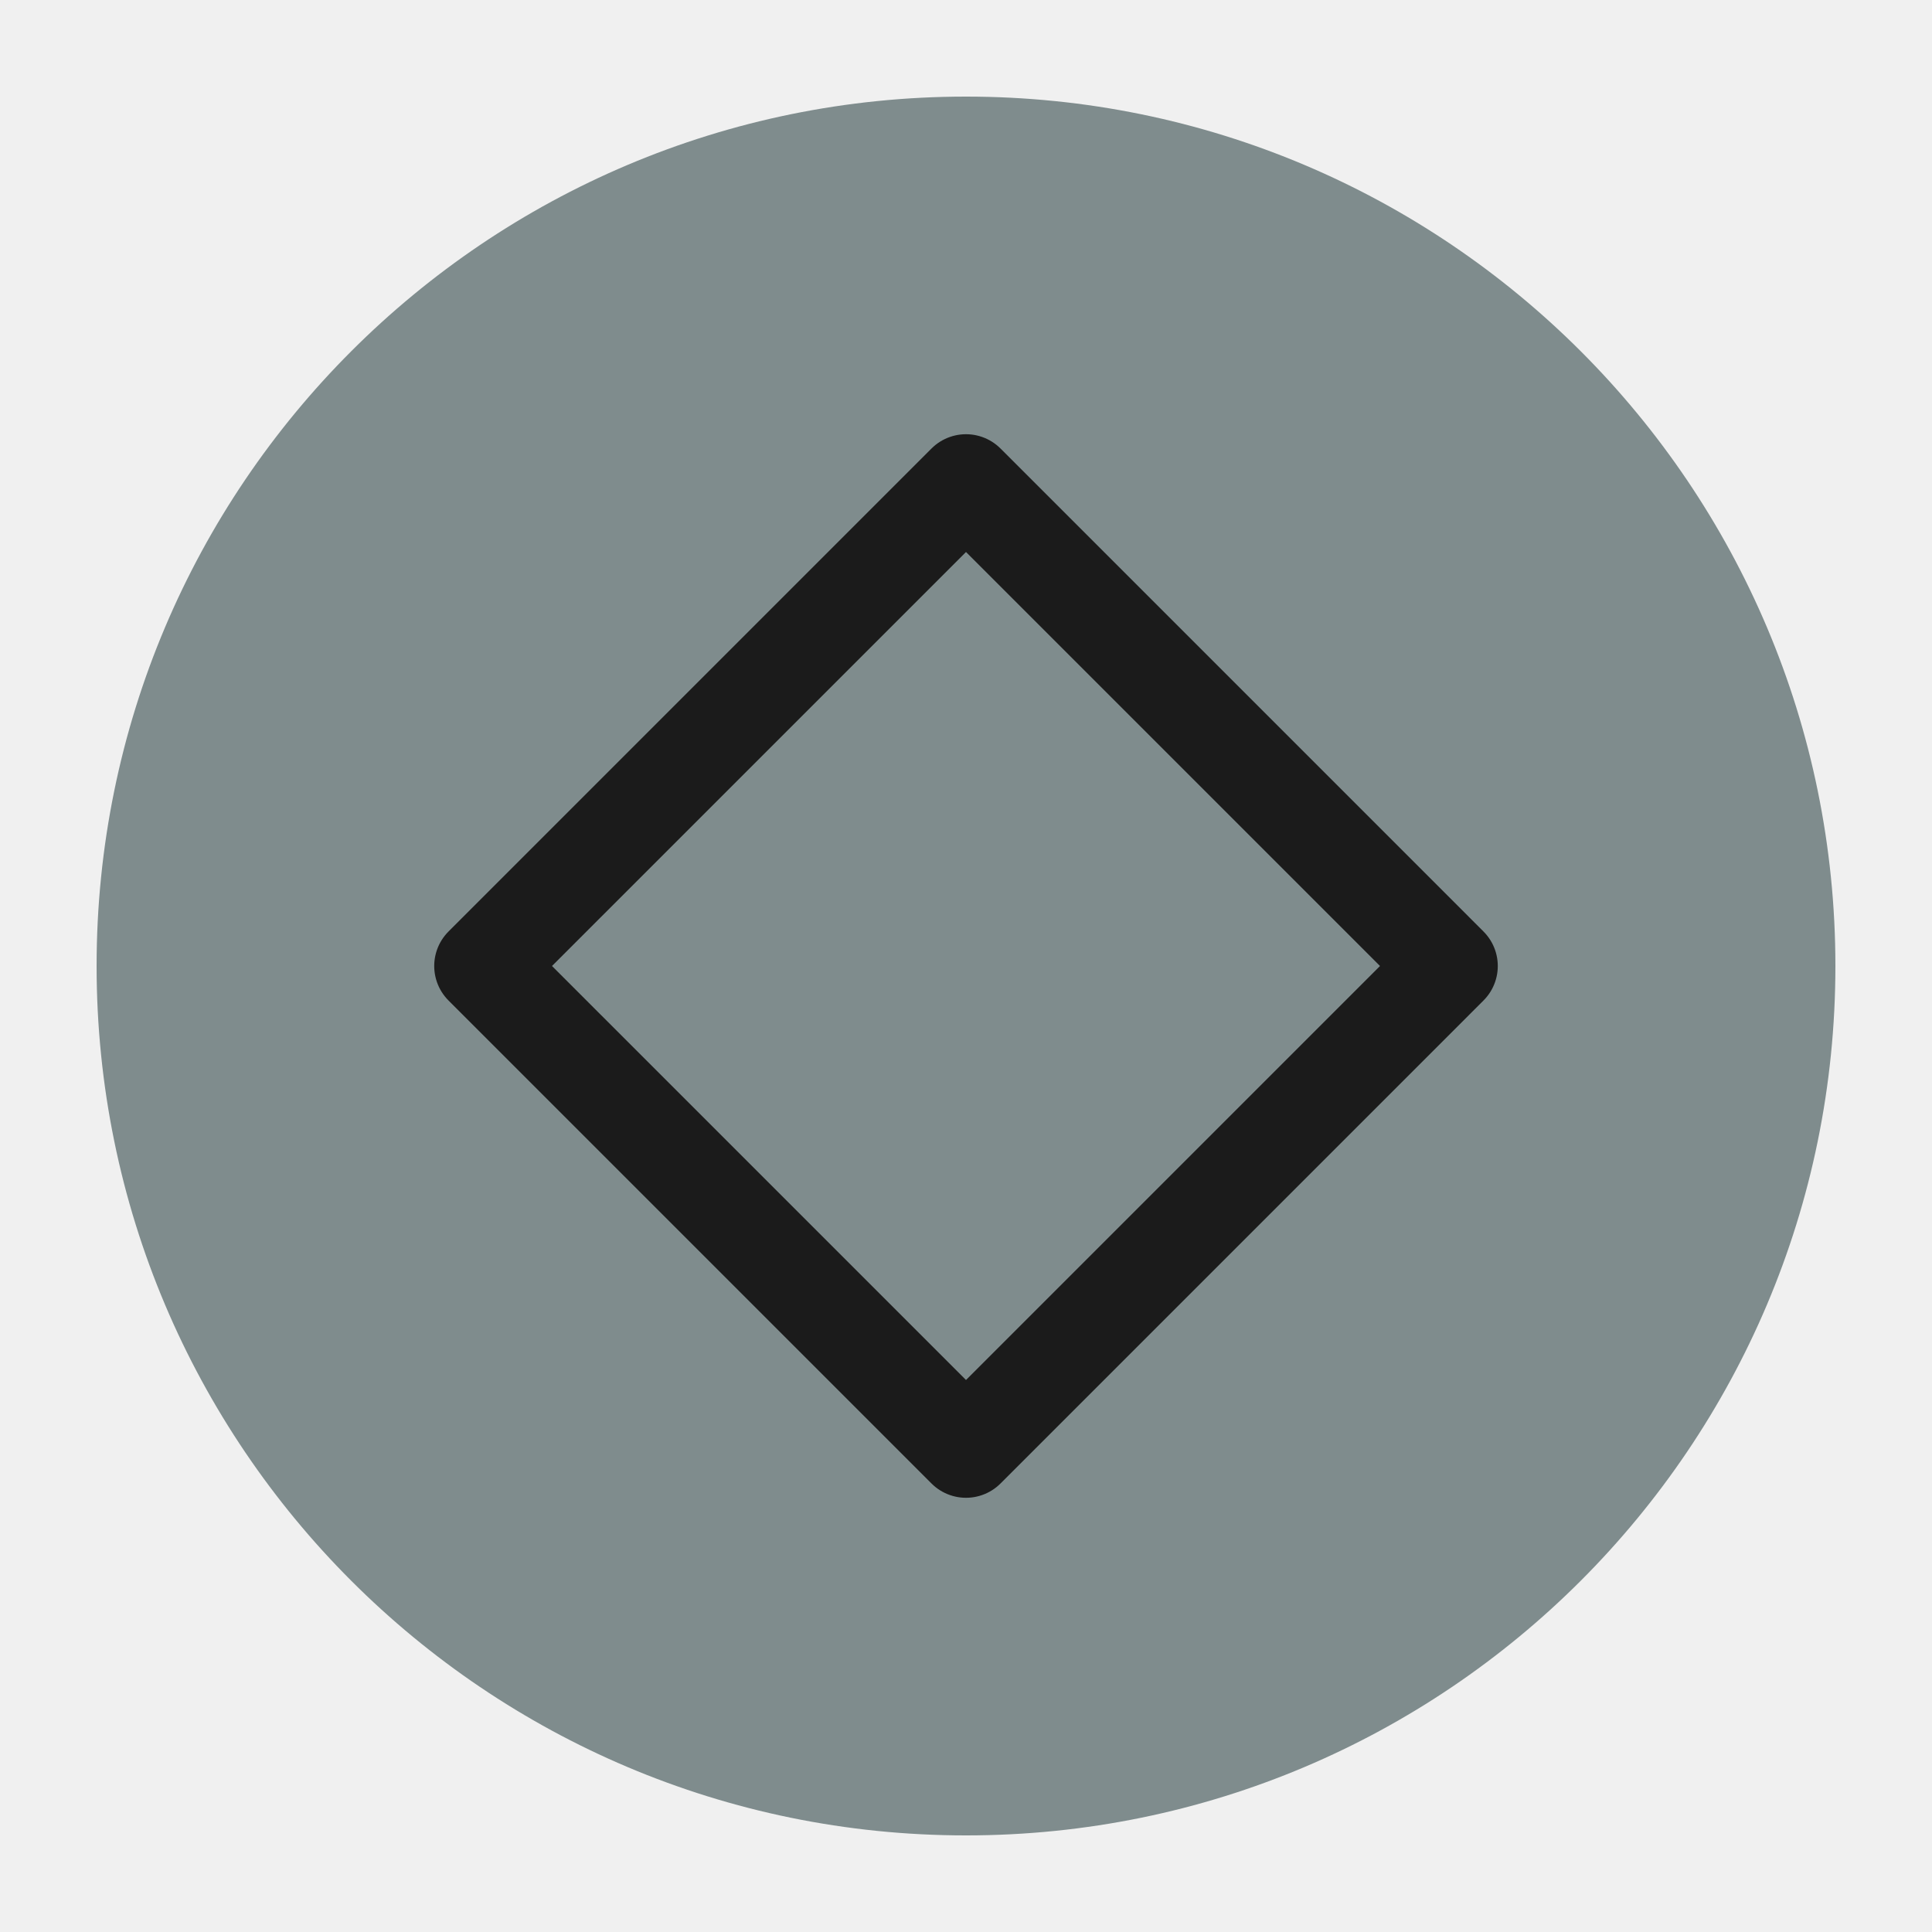
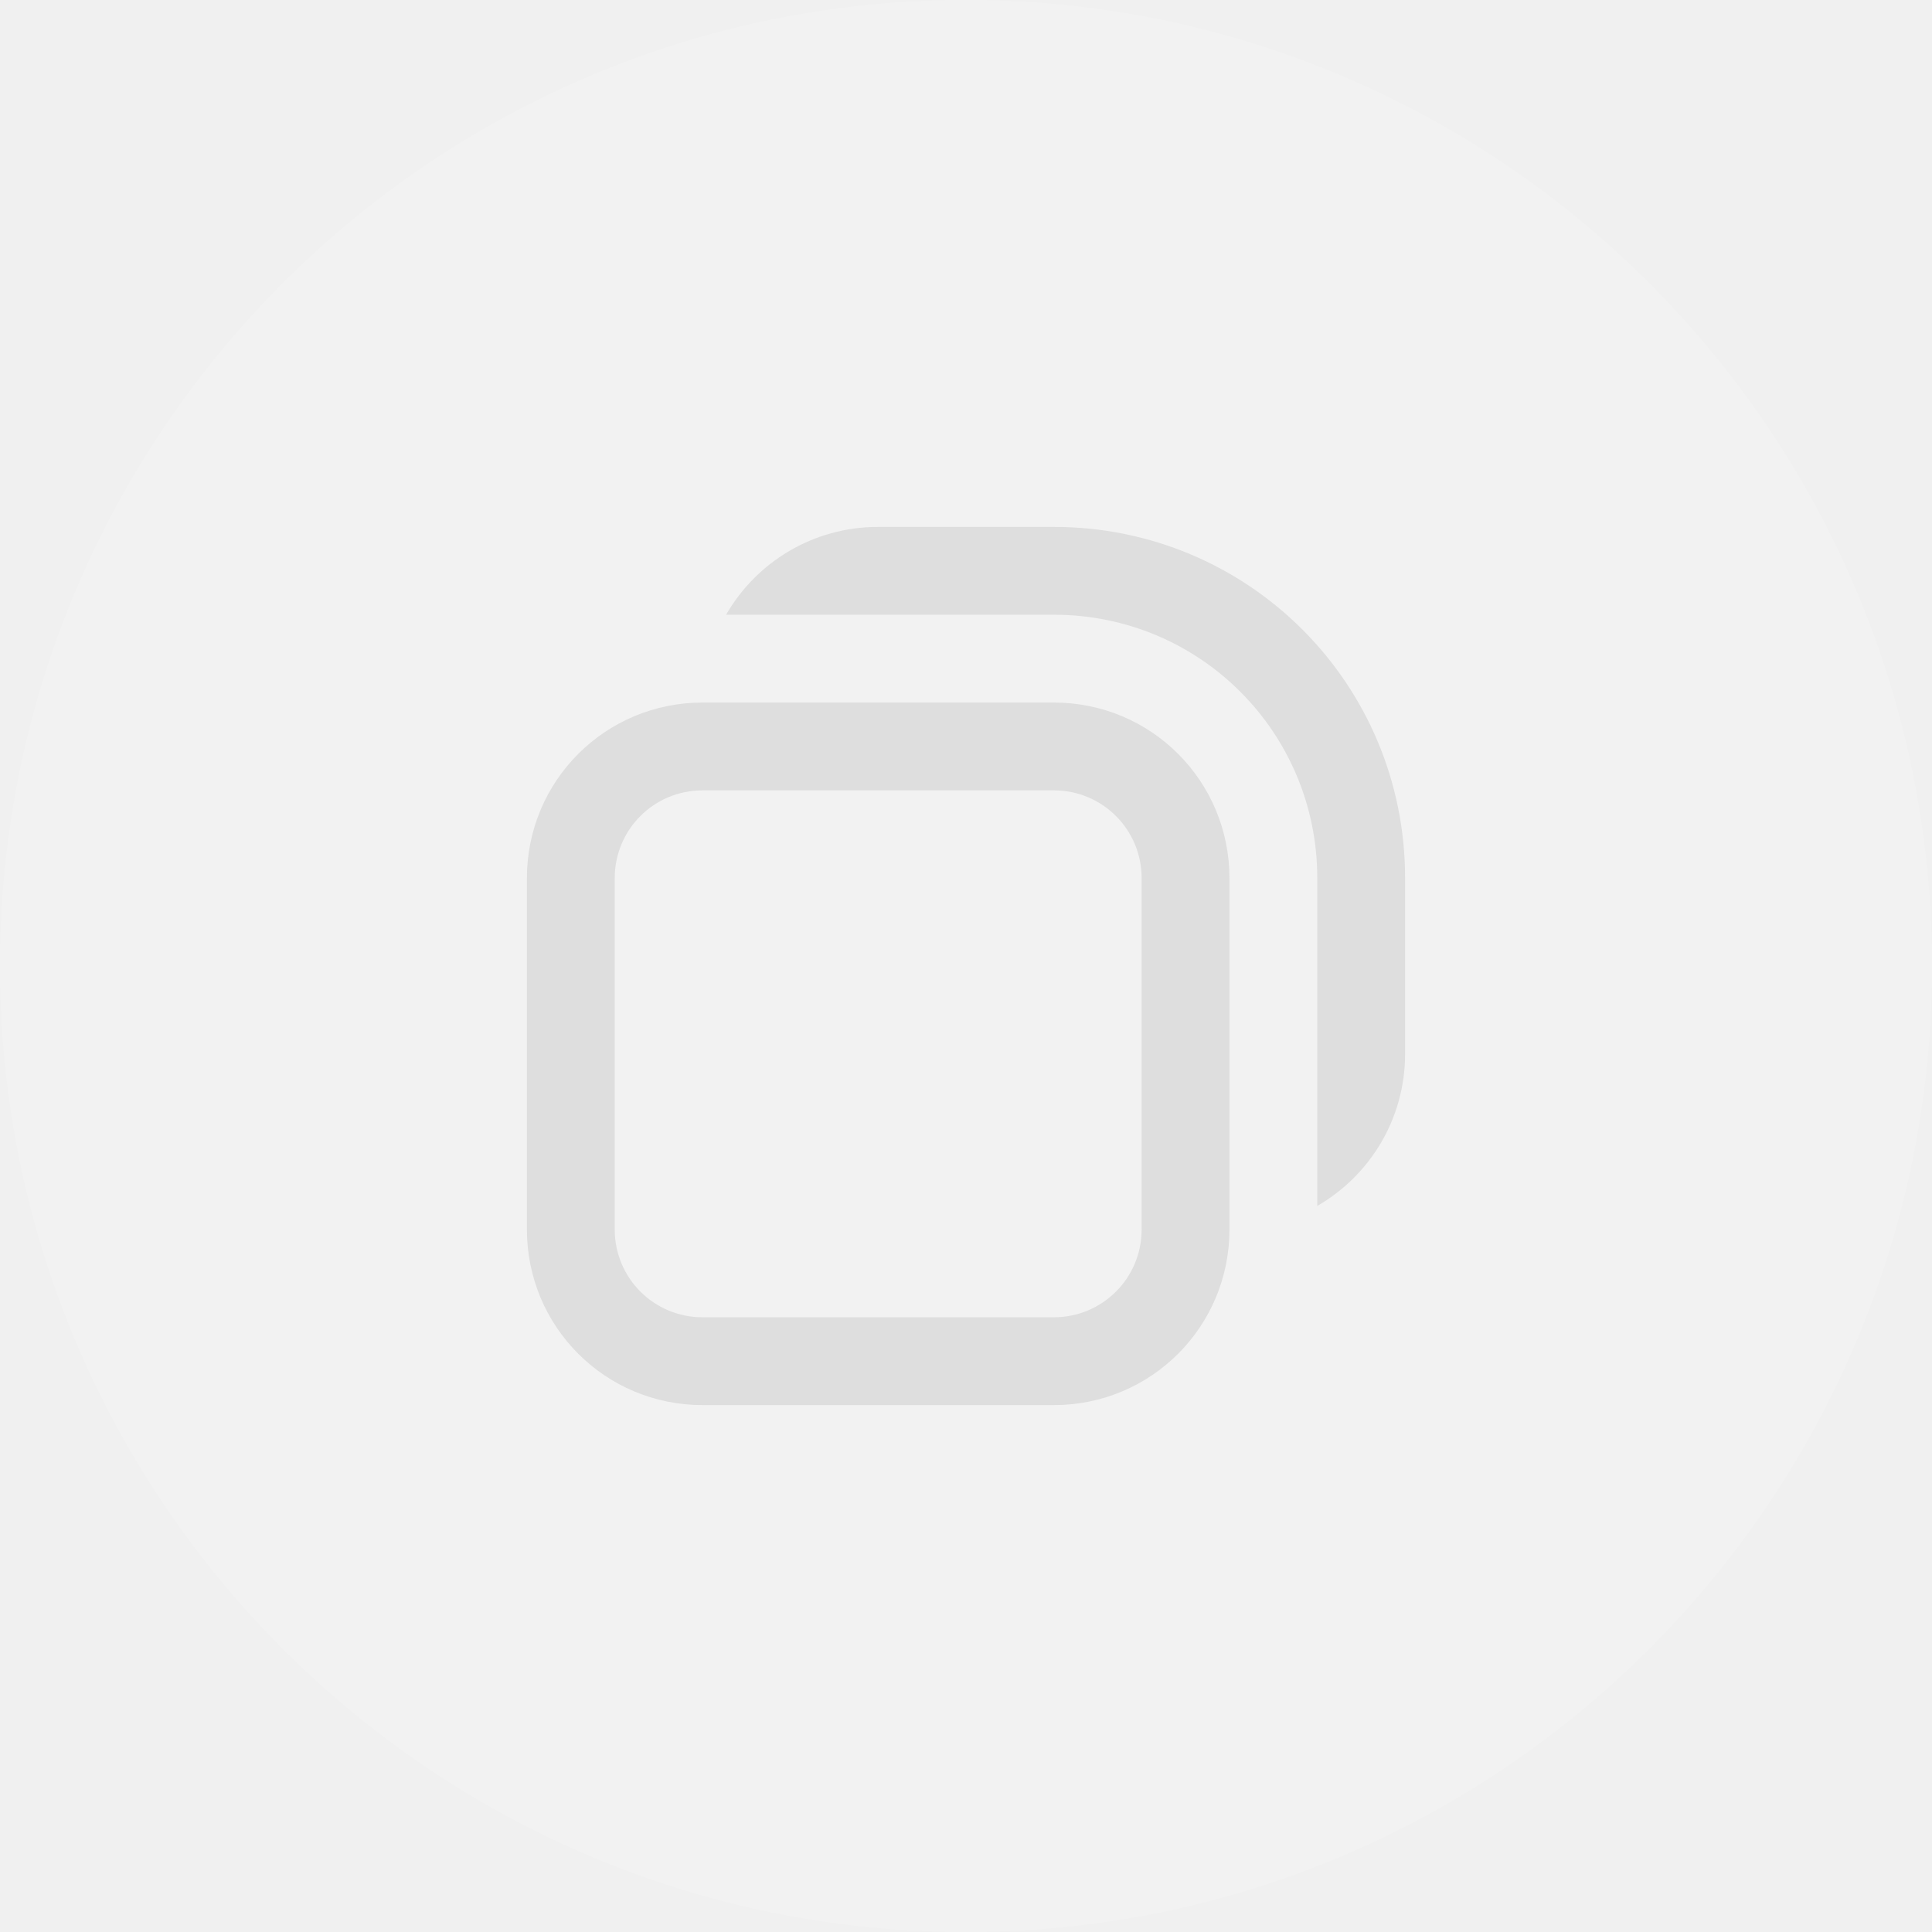
<svg xmlns="http://www.w3.org/2000/svg" viewBox="0 0 50 50" version="1.2" baseProfile="tiny">
  <defs>
</defs>
  <g fill="none" stroke="black" stroke-width="1" fill-rule="evenodd" stroke-linecap="square" stroke-linejoin="bevel">
-     <g fill="#7f8c8d" fill-opacity="1" stroke="none" transform="matrix(2.5,0,0,2.5,2.5,2.5)" font-family="Noto Sans" font-size="10" font-weight="400" font-style="normal">
-       <circle cx="9" cy="9" r="9" />
+     <g fill="#000000" fill-opacity="1" stroke="none" transform="matrix(2.27273,0,0,2.27273,-52.2727,0)" font-family="Noto Sans" font-size="10" font-weight="400" font-style="normal" opacity="0.001">
+       <rect x="23" y="0" width="22" height="22" />
    </g>
-     <g fill="none" stroke="#1b1b1b" stroke-opacity="1" stroke-width="1.01" stroke-linecap="round" stroke-linejoin="round" transform="matrix(2.5,0,0,2.5,2.5,2.5)" font-family="Noto Sans" font-size="10" font-weight="400" font-style="normal">
-       <path vector-effect="none" fill-rule="evenodd" d="M4,9 L9,4 L14,9 L9,14 L4,9" />
+     <g fill="#ffffff" fill-opacity="1" stroke="none" transform="matrix(2.27273,0,0,2.27273,-52.2727,0)" font-family="Noto Sans" font-size="10" font-weight="400" font-style="normal" opacity="0.15">
+       <circle cx="34" cy="11" r="11" />
+     </g>
+     <g fill="#dedede" fill-opacity="1" stroke="none" transform="matrix(2.27273,0,0,2.27273,-52.2727,0)" font-family="Noto Sans" font-size="10" font-weight="400" font-style="normal">
+       <path vector-effect="none" fill-rule="nonzero" d="M33,6 C32.257,6 31.613,6.402 31.268,7 L35,7 C36.662,7 38,8.338 38,10 L38,13.732 C38.598,13.387 39,12.743 39,12 L39,10 C39,7.784 37.216,6 35,6 L33,6 M31,8 C29.892,8 29,8.892 29,10 L29,14 C29,15.108 29.892,16 31,16 L35,16 C36.108,16 37,15.108 37,14 L37,10 C37,8.892 36.108,8 35,8 L31,8 M31,9 L35,9 C35.554,9 36,9.446 36,10 L36,14 C36,14.554 35.554,15 35,15 L31,15 C30.446,15 30,14.554 30,14 L30,10 C30,9.446 30.446,9 31,9 " />
    </g>
    <g fill="none" stroke="#000000" stroke-opacity="1" stroke-width="1" stroke-linecap="square" stroke-linejoin="bevel" transform="matrix(1,0,0,1,0,0)" font-family="Noto Sans" font-size="10" font-weight="400" font-style="normal">
</g>
  </g>
</svg>
